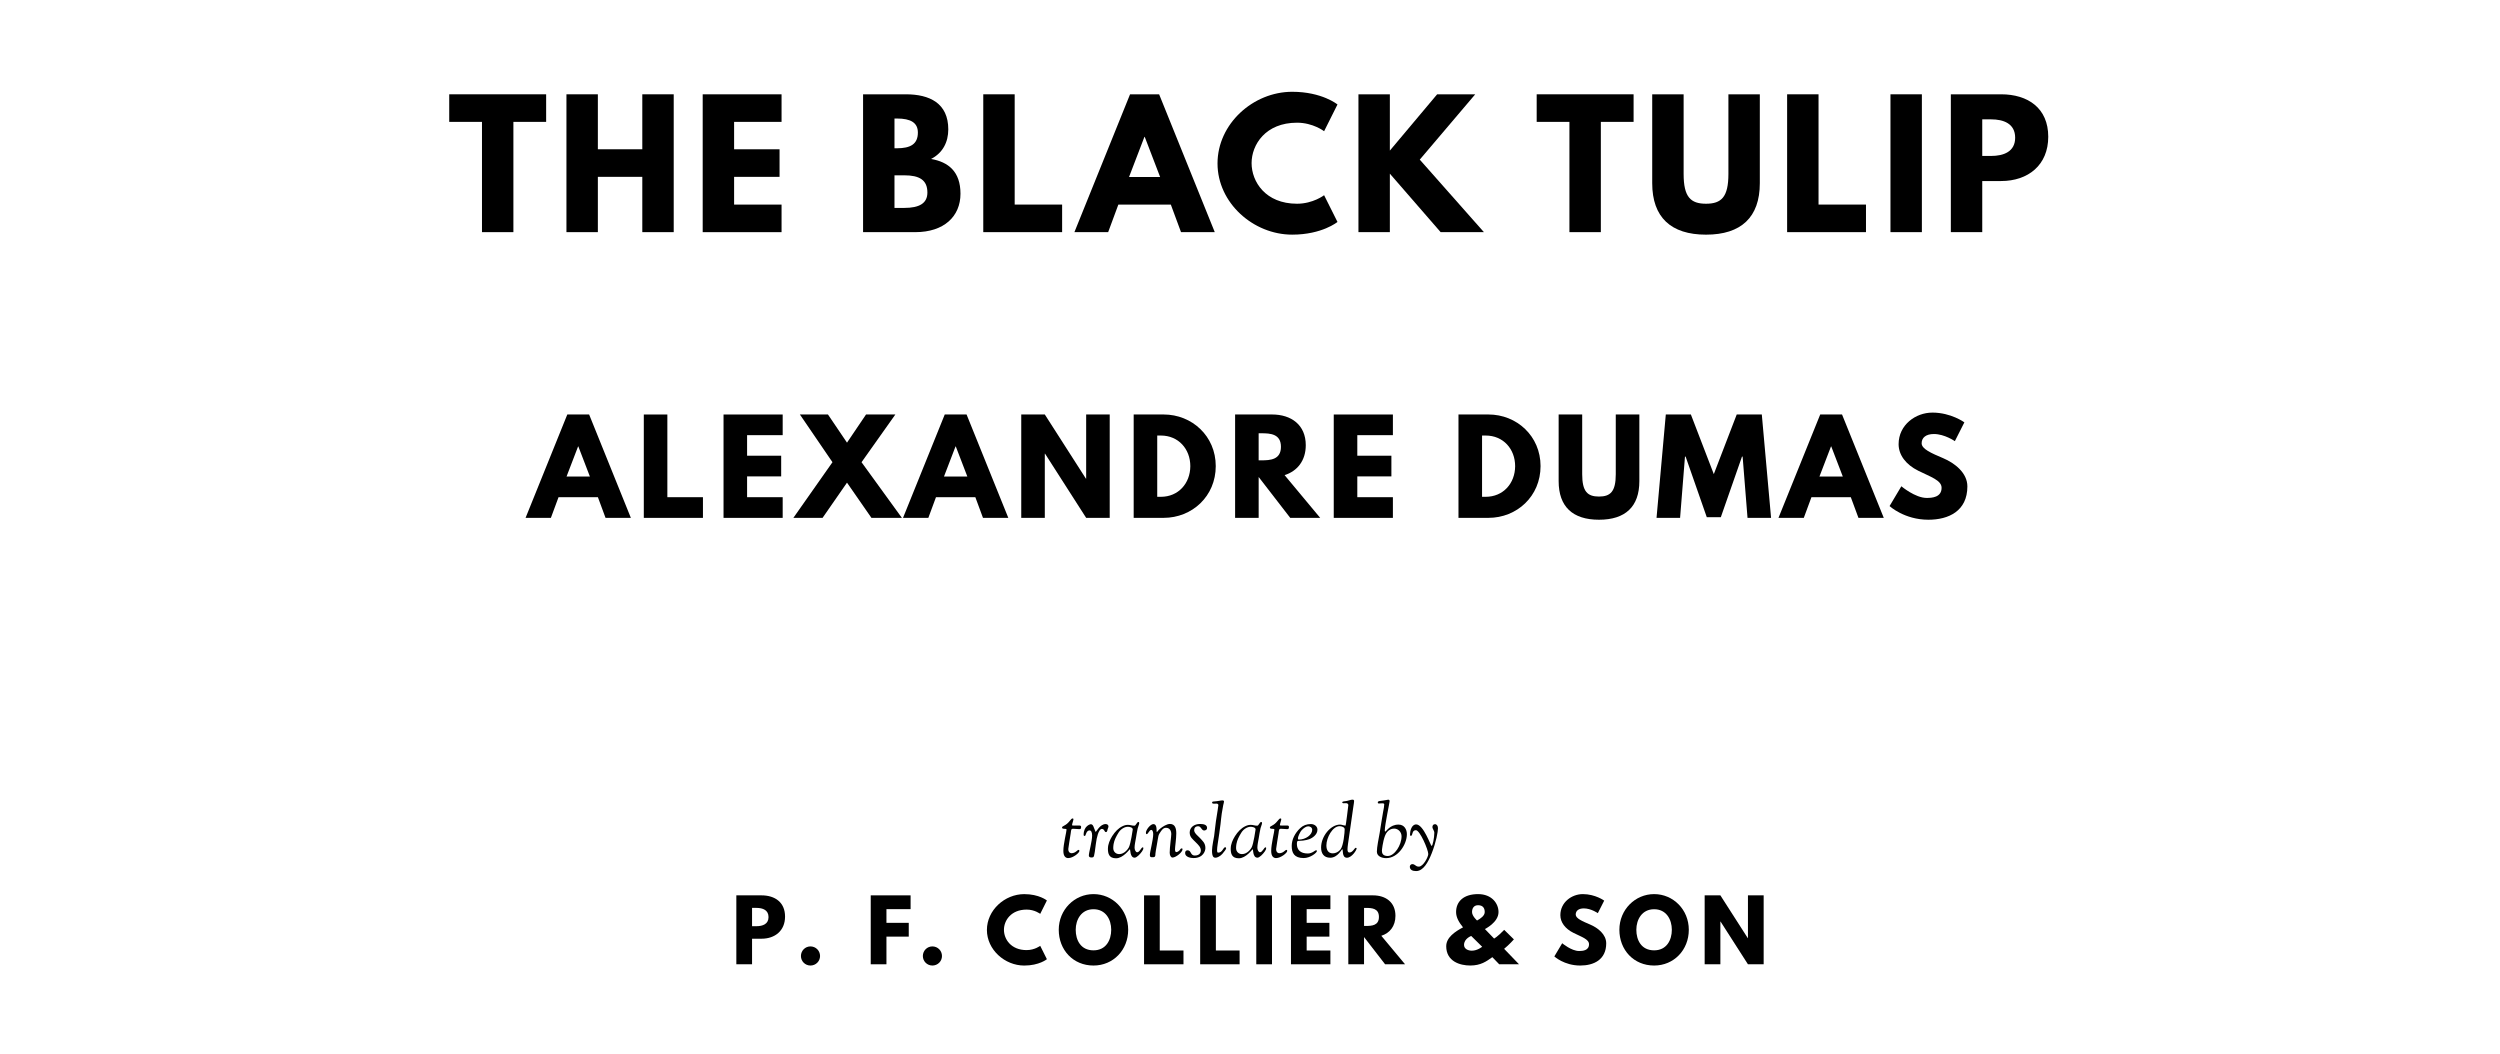
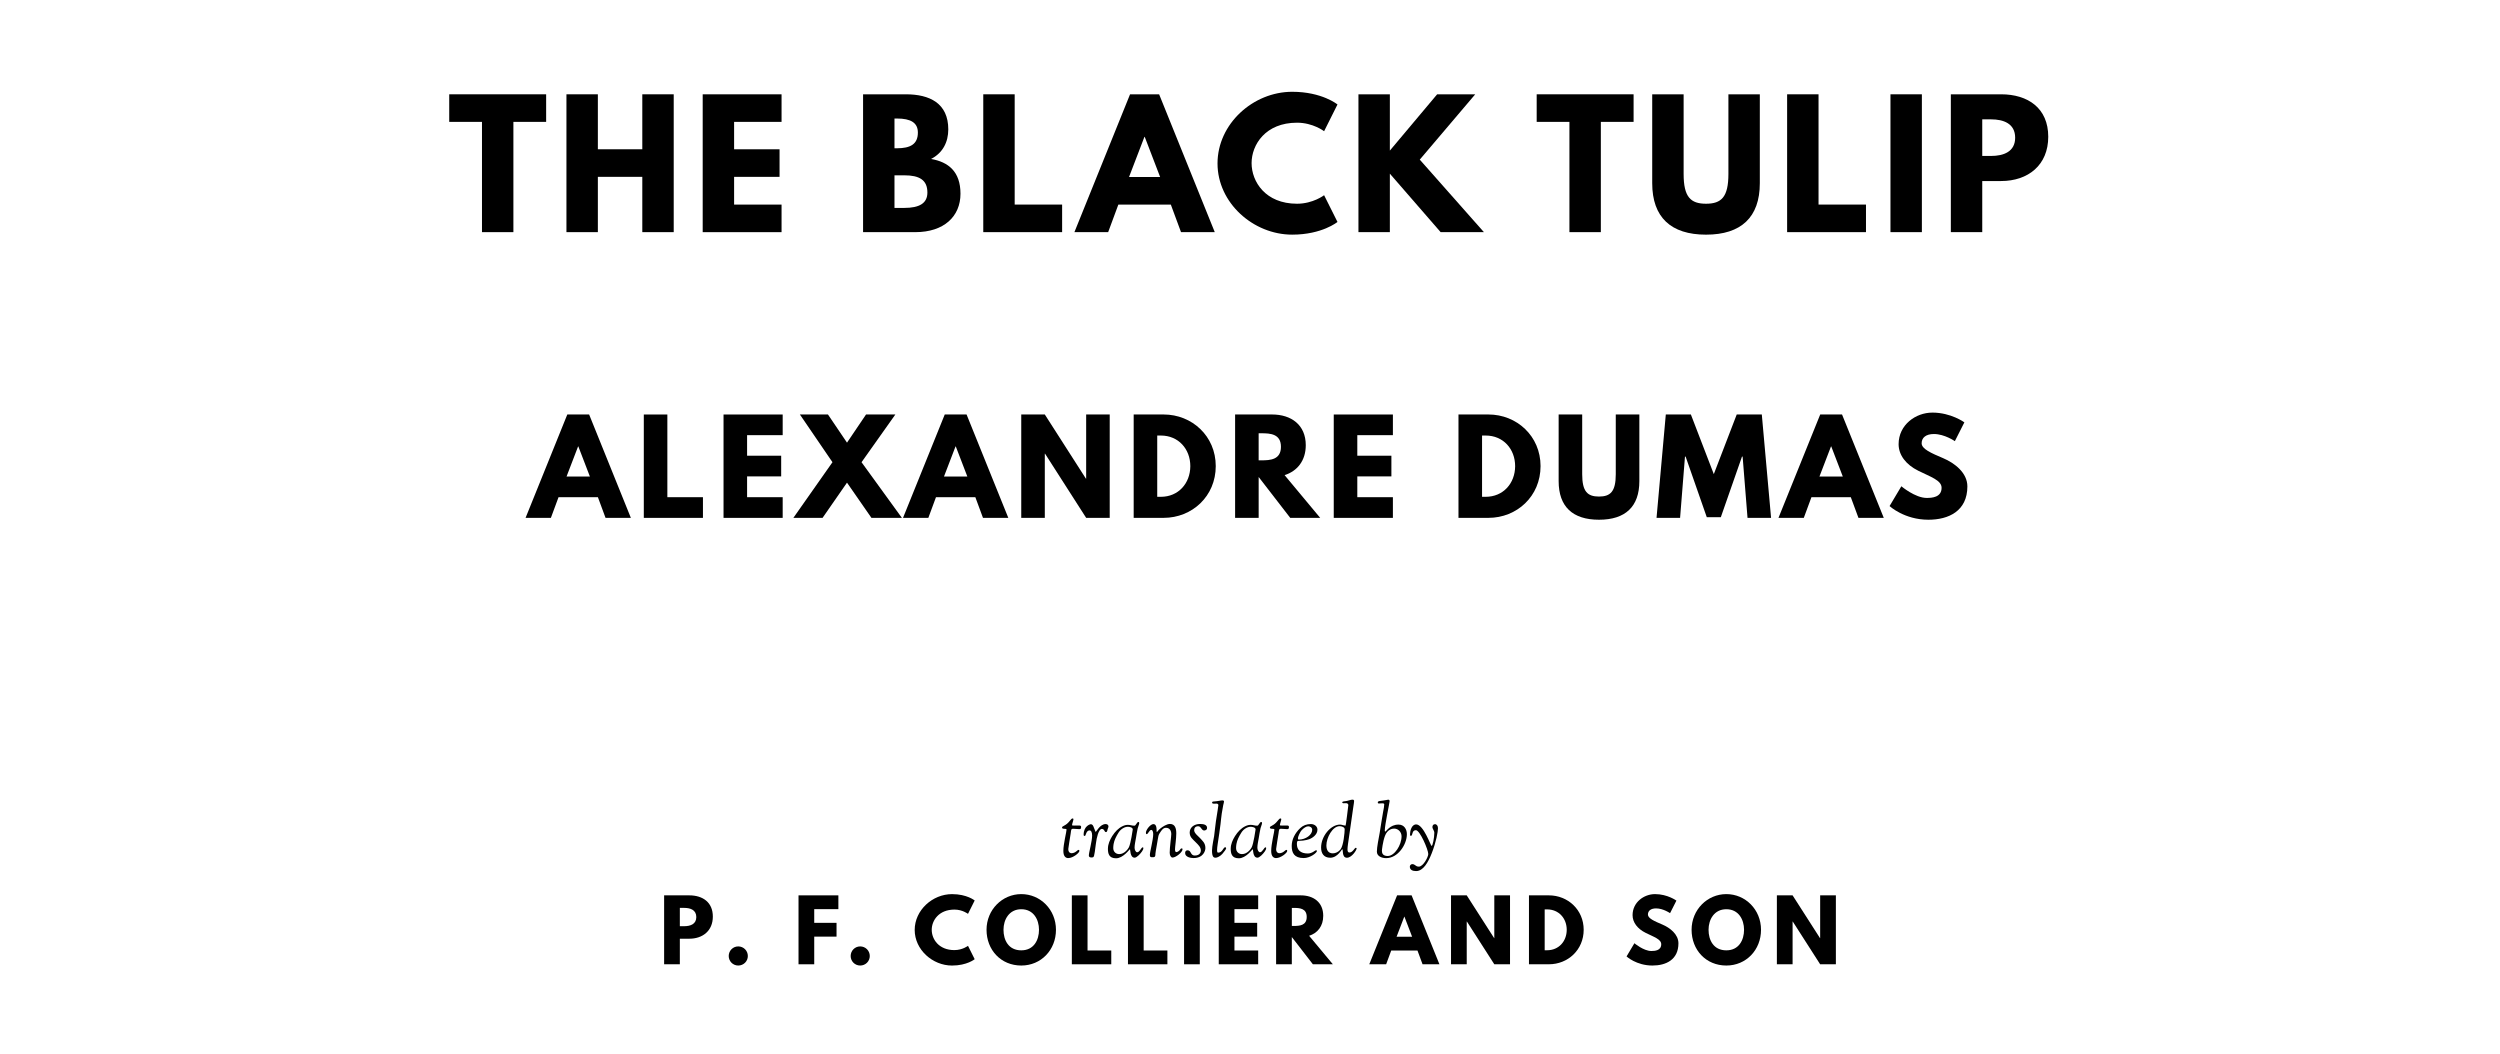
<svg xmlns="http://www.w3.org/2000/svg" version="1.1" viewBox="0 0 1400 590">
  <g aria-label="THE BLACK TULIP">
    <path d="M251.57,68.25l0.00-15.44l54.27,0.00l0.00,15.44l-18.34,0.00l0.00,61.75l-17.59,0.00l0.00-61.75l-18.34,0.00z" />
    <path d="M334.80,99.03l0.00,30.97l-17.59,0.00l0.00-77.19l17.59,0.00l0.00,30.78l24.89,0.00l0.00-30.78l17.59,0.00l0.00,77.19l-17.59,0.00l0.00-30.97l-24.89,0.00z" />
    <path d="M437.67,52.81l0.00,15.44l-26.57,0.00l0.00,15.35l25.45,0.00l0.00,15.44l-25.45,0.00l0.00,15.53l26.57,0.00l0.00,15.44l-44.16,0.00l0.00-77.19l44.16,0.00z" />
    <path d="M483.32,52.81l23.95,0.00c13.29,0.00,23.77,4.96,23.77,19.65c0.00,7.11-3.09,13.19-9.64,16.56c9.64,1.68,16.47,7.02,16.47,19.46c0.00,12.73-9.26,21.52-25.26,21.52l-29.29,0.00l0.00-77.19z  M500.91,83.03l1.40,0.00c7.58,0.00,11.70-2.34,11.70-8.80c0.00-5.52-4.02-7.86-11.70-7.86l-1.40,0.00l0.00,16.65z  M500.91,116.43l5.52,0.00c8.33,0.00,12.91-2.53,12.91-8.61c0.00-7.11-4.58-9.64-12.91-9.64l-5.52,0.00l0.00,18.25z" />
    <path d="M568.22,52.81l0.00,61.75l26.57,0.00l0.00,15.44l-44.16,0.00l0.00-77.19l17.59,0.00z" />
    <path d="M649.11,52.81l31.16,77.19l-18.90,0.00l-5.71-15.44l-29.38,0.00l-5.71,15.44l-18.90,0.00l31.16-77.19l16.28,0.00z  M649.67,99.12l-8.61-22.46l-0.19,0.00l-8.61,22.46l17.40,0.00z" />
    <path d="M726.34,114.09c8.98,0.00,15.16-4.77,15.16-4.77l7.49,14.97s-8.61,7.11-25.36,7.11c-21.80,0.00-41.82-17.78-41.82-39.86c0.00-22.18,19.93-40.14,41.82-40.14c16.75,0.00,25.36,7.11,25.36,7.11l-7.49,14.97s-6.18-4.77-15.16-4.77c-17.68,0.00-25.45,12.35-25.45,22.64c0.00,10.39,7.77,22.74,25.45,22.74z" />
    <path d="M830.99,130.00l-24.23,0.00l-28.44-32.75l0.00,32.75l-17.59,0.00l0.00-77.19l17.59,0.00l0.00,31.53l26.48-31.53l21.33,0.00l-31.06,36.58z" />
    <path d="M860.54,68.25l0.00-15.44l54.27,0.00l0.00,15.44l-18.34,0.00l0.00,61.75l-17.59,0.00l0.00-61.75l-18.34,0.00z" />
    <path d="M985.50,52.81l0.00,49.78c0.00,19.09-10.48,28.82-30.13,28.82s-30.13-9.73-30.13-28.82l0.00-49.78l17.59,0.00l0.00,44.63c0.00,12.91,3.93,16.65,12.54,16.65s12.54-3.74,12.54-16.65l0.00-44.63l17.59,0.00z" />
    <path d="M1018.38,52.81l0.00,61.75l26.57,0.00l0.00,15.44l-44.16,0.00l0.00-77.19l17.59,0.00z" />
    <path d="M1076.25,52.81l0.00,77.19l-17.59,0.00l0.00-77.19l17.59,0.00z" />
    <path d="M1092.47,52.81l28.16,0.00c15.06,0.00,26.39,7.77,26.39,23.77c0.00,15.91-11.32,24.80-26.39,24.80l-10.57,0.00l0.00,28.63l-17.59,0.00l0.00-77.19z  M1110.06,87.33l4.96,0.00c6.92,0.00,13.47-2.34,13.47-10.20c0.00-7.95-6.55-10.29-13.47-10.29l-4.96,0.00l0.00,20.49z" />
  </g>
  <g aria-label="ALEXANDRE DUMAS">
    <path d="M329.91,232.11l23.37,57.89l-14.18,0.00l-4.28-11.58l-22.04,0.00l-4.28,11.58l-14.18,0.00l23.37-57.89l12.21,0.00z  M330.33,266.84l-6.46-16.84l-0.14,0.00l-6.46,16.84l13.05,0.00z" />
    <path d="M373.72,232.11l0.00,46.32l19.93,0.00l0.00,11.58l-33.12,0.00l0.00-57.89l13.19,0.00z" />
    <path d="M438.30,232.11l0.00,11.58l-19.93,0.00l0.00,11.51l19.09,0.00l0.00,11.58l-19.09,0.00l0.00,11.65l19.93,0.00l0.00,11.58l-33.12,0.00l0.00-57.89l33.12,0.00z" />
    <path d="M505.05,290.00l-17.05,0.00l-13.68-19.72l-13.68,19.72l-16.35,0.00l21.89-31.16l-18.25-26.74l15.72,0.00l10.67,15.79l10.67-15.79l16.42,0.00l-18.95,26.74z" />
    <path d="M541.28,232.11l23.37,57.89l-14.18,0.00l-4.28-11.58l-22.04,0.00l-4.28,11.58l-14.18,0.00l23.37-57.89l12.21,0.00z  M541.70,266.84l-6.46-16.84l-0.14,0.00l-6.46,16.84l13.05,0.00z" />
    <path d="M585.09,254.07l0.00,35.93l-13.19,0.00l0.00-57.89l13.19,0.00l23.02,35.93l0.14,0.00l0.00-35.93l13.19,0.00l0.00,57.89l-13.19,0.00l-23.02-35.93l-0.14,0.00z" />
    <path d="M634.86,232.11l16.77,0.00c15.86,0.00,29.19,12.07,29.19,28.91c0.00,16.91-13.26,28.98-29.19,28.98l-16.77,0.00l0.00-57.89z  M648.05,278.21l2.04,0.00c9.75,0.00,16.42-7.44,16.49-17.12c0.00-9.68-6.67-17.19-16.49-17.19l-2.04,0.00l0.00,34.32z" />
    <path d="M691.65,232.11l20.70,0.00c10.74,0.00,18.88,5.82,18.88,17.19c0.00,8.70-4.77,14.53-11.86,16.77l19.93,23.93l-16.77,0.00l-17.68-22.88l0.00,22.88l-13.19,0.00l0.00-57.89z  M704.84,257.79l1.54,0.00c4.98,0.00,10.95-0.35,10.95-7.58s-5.96-7.58-10.95-7.58l-1.54,0.00l0.00,15.16z" />
    <path d="M780.02,232.11l0.00,11.58l-19.93,0.00l0.00,11.51l19.09,0.00l0.00,11.58l-19.09,0.00l0.00,11.65l19.93,0.00l0.00,11.58l-33.12,0.00l0.00-57.89l33.12,0.00z" />
    <path d="M816.75,232.11l16.77,0.00c15.86,0.00,29.19,12.07,29.19,28.91c0.00,16.91-13.26,28.98-29.19,28.98l-16.77,0.00l0.00-57.89z  M829.95,278.21l2.04,0.00c9.75,0.00,16.42-7.44,16.49-17.12c0.00-9.68-6.67-17.19-16.49-17.19l-2.04,0.00l0.00,34.32z" />
    <path d="M918.04,232.11l0.00,37.33c0.00,14.32-7.86,21.61-22.60,21.61s-22.60-7.30-22.60-21.61l0.00-37.33l13.19,0.00l0.00,33.47c0.00,9.68,2.95,12.49,9.40,12.49s9.40-2.81,9.40-12.49l0.00-33.47l13.19,0.00z" />
    <path d="M978.61,290.00l-2.74-34.32l-0.35,0.00l-11.86,33.96l-7.86,0.00l-11.86-33.96l-0.35,0.00l-2.74,34.32l-13.19,0.00l5.19-57.89l14.04,0.00l12.84,33.40l12.84-33.40l14.04,0.00l5.19,57.89l-13.19,0.00z" />
    <path d="M1031.54,232.11l23.37,57.89l-14.18,0.00l-4.28-11.58l-22.04,0.00l-4.28,11.58l-14.18,0.00l23.37-57.89l12.21,0.00z  M1031.96,266.84l-6.46-16.84l-0.14,0.00l-6.46,16.84l13.05,0.00z" />
    <path d="M1082.09,231.05c10.53,0.00,17.96,5.47,17.96,5.47l-5.33,10.53s-5.75-4.00-11.72-4.00c-4.49,0.00-6.88,2.04-6.88,5.19c0.00,3.23,5.47,5.54,12.07,8.35c6.46,2.74,13.54,8.21,13.54,15.79c0.00,13.82-10.53,18.67-21.82,18.67c-13.54,0.00-21.75-7.65-21.75-7.65l6.60-11.09s7.72,6.53,14.18,6.53c2.88,0.00,8.35-0.28,8.35-5.68c0.00-4.21-6.18-6.11-13.05-9.54c-6.95-3.44-11.02-8.84-11.02-14.88c0.00-10.81,9.54-17.68,18.88-17.68z" />
  </g>
  <g aria-label="translated by">
    <path d="M594.73,463.42c0.00-0.85,1.62-0.81,3.49-2.76c1.70-1.79,1.79-2.34,2.47-2.34c0.21,0.00,0.43,0.13,0.43,0.51c0.00,0.55-0.77,2.55-0.77,3.19c0.00,0.26,0.09,0.30,1.49,0.30c1.66,0.00,2.00-0.04,2.47-0.04c0.89,0.00,1.11,0.30,1.11,0.81c0.00,0.98-0.26,1.23-1.02,1.23c-0.68,0.00-2.51-0.21-3.44-0.21c-1.23,0.00-1.11,0.77-1.36,2.51c-0.38,2.64-1.36,8.16-1.36,8.84c0.00,2.25,1.57,2.34,1.74,2.34c2.34,0.00,3.32-1.87,4.00-1.87c0.13,0.00,0.47,0.00,0.47,0.60c0.00,1.11-3.61,4.00-6.25,4.00c-1.15,0.00-2.72-0.68-2.72-4.00c0.00-3.91,1.79-10.80,1.79-11.94c0.00-0.89-2.51,0.04-2.51-1.15z" />
    <path d="M606.84,467.42c0.00-4.85,3.61-5.87,4.00-5.87c0.89,0.00,1.32,0.81,1.57,1.49c1.06,2.76,1.11,2.81,1.19,2.81c0.30,0.00,2.42-4.38,5.57-4.38c1.11,0.00,1.57,0.72,1.57,1.32c0.00,0.55-0.34,1.11-0.47,1.57c-0.09,0.30-0.17,1.62-0.94,1.62c-0.94,0.00-0.77-1.79-2.30-1.79c-1.91,0.00-2.98,5.57-3.19,7.35l-0.21,1.40c-0.94,7.23-0.85,7.23-2.38,7.23l-0.21,0.00c-0.43,0.00-1.28-0.09-1.28-1.11c0.00-1.70,1.83-7.95,1.83-11.14c0.00-2.13-0.68-2.89-1.45-2.89c-1.74,0.00-2.08,2.55-2.34,2.85c-0.13,0.13-0.26,0.26-0.47,0.26c-0.17,0.00-0.51-0.13-0.51-0.72z" />
    <path d="M620.45,475.15c0.00-2.38,1.06-4.80,2.38-6.93c1.53-2.42,3.49-4.46,5.74-5.53c1.15-0.55,2.00-0.77,3.10-0.77c1.32,0.00,2.21,0.47,3.61,0.47c0.85,0.00,1.36-2.08,2.21-2.08c0.26,0.00,0.47,0.17,0.47,0.64c0.00,0.68-0.55,1.70-0.85,2.93c-0.38,1.57-0.64,3.53-0.98,5.44c-0.34,1.87-0.77,3.83-0.77,5.44c0.00,1.11,0.64,2.51,1.45,2.51c1.40,0.00,2.30-2.76,3.10-2.76c0.34,0.00,0.38,0.30,0.38,0.47c0.00,0.43-0.21,1.06-0.77,1.83c-1.06,1.53-2.98,3.49-4.12,3.49c-2.72,0.00-2.34-4.76-2.64-4.76c-0.21,0.00-3.74,5.10-7.78,5.10s-4.55-2.72-4.55-5.48z  M623.42,474.90c0.00,2.13,1.53,3.40,3.32,3.40c3.06,0.00,5.06-3.06,5.44-3.83c1.02-2.04,2.17-9.86,2.17-9.99c0.00-1.19-1.91-1.49-2.81-1.49c-1.74,0.00-4.00,1.28-5.27,3.44c-1.23,2.04-2.25,3.95-2.64,6.16c-0.13,0.77-0.21,1.53-0.21,2.30z" />
    <path d="M641.70,466.35c0.00-1.66,2.55-4.85,4.17-4.85c2.47,0.00,1.57,4.46,1.96,4.46c0.26,0.00,0.55-0.94,2.13-2.13c1.15-0.89,3.40-2.42,5.19-2.42c2.98,0.00,3.57,2.64,3.57,5.31c0.00,2.98-0.72,7.48-0.72,8.93c0.00,1.19,0.34,1.53,0.81,1.53c0.72,0.00,1.70-0.94,1.70-0.94c0.51-0.64,0.68-1.15,1.32-1.15c0.30,0.00,0.38,0.26,0.38,0.51c0.00,1.66-3.74,4.63-5.61,4.63c-0.85,0.00-1.57-1.19-1.57-2.68c0.00-3.23,0.89-8.93,0.89-10.50c0.00-0.68-0.21-3.49-2.98-3.49c-0.98,0.00-1.79,0.47-2.76,1.87c-1.83,2.59-1.32,2.21-2.34,7.69c-1.06,5.74-0.77,5.23-0.85,5.82c-0.13,0.94-0.47,1.11-1.57,1.11c-1.15,0.00-1.49-0.09-1.49-1.32c0.00-1.79,1.87-8.37,1.87-11.65c0.00-1.49-0.55-2.34-0.98-2.34c-1.32,0.00-1.79,2.38-2.72,2.38c-0.30,0.00-0.38-0.34-0.38-0.81z" />
    <path d="M663.68,477.70c0.00-1.32,0.85-1.53,1.36-1.53c2.17,0.00,1.45,2.93,4.04,2.93c3.10,0.00,3.40-2.21,3.40-2.72c0.00-2.00-1.40-3.23-2.93-4.76c-1.70-1.74-3.32-2.85-3.32-5.40c0.00-2.85,2.47-4.80,5.78-4.80c2.30,0.00,3.95,0.55,3.95,2.21c0.00,1.32-1.40,1.45-1.62,1.45c-1.53,0.00-1.70-2.38-3.36-2.38c-1.62,0.00-2.25,0.98-2.25,2.25c0.00,1.62,2.34,3.36,3.36,4.46c1.32,1.49,2.93,2.68,2.93,5.53c0.00,1.53-1.19,5.57-6.63,5.57c-1.66,0.00-4.72-0.55-4.72-2.81z" />
    <path d="M678.72,476.34c0.00-2.42,1.11-7.44,1.19-8.12c0.38-2.68,0.60-5.70,1.02-8.42c0.72-4.59,1.36-8.42,1.36-8.93s-0.43-0.85-1.06-0.85s-0.72,0.04-1.23,0.04c-0.85,0.00-1.23-0.13-1.23-0.60c0.00-0.21,0.09-0.55,0.64-0.60c3.10-0.21,4.04-0.64,5.14-0.64c0.68,0.00,0.89,0.26,0.89,0.68c0.00,0.60-0.30,1.15-0.43,1.96c-1.57,8.25-0.85,6.67-2.21,15.81c-0.72,5.02-1.23,7.69-1.23,9.14s0.13,1.66,0.68,1.66c2.34,0.00,2.76-3.02,3.87-3.02c0.30,0.00,0.51,0.26,0.51,0.68s-1.11,1.87-2.13,3.06c-1.11,1.28-2.89,2.13-3.70,2.13c-0.85,0.00-2.08,0.00-2.08-4.00z" />
    <path d="M689.22,475.15c0.00-2.38,1.06-4.80,2.38-6.93c1.53-2.42,3.49-4.46,5.74-5.53c1.15-0.55,2.00-0.77,3.10-0.77c1.32,0.00,2.21,0.47,3.61,0.47c0.85,0.00,1.36-2.08,2.21-2.08c0.26,0.00,0.47,0.17,0.47,0.64c0.00,0.68-0.55,1.70-0.85,2.93c-0.38,1.57-0.64,3.53-0.98,5.44c-0.34,1.87-0.77,3.83-0.77,5.44c0.00,1.11,0.64,2.51,1.45,2.51c1.40,0.00,2.30-2.76,3.10-2.76c0.34,0.00,0.38,0.30,0.38,0.47c0.00,0.43-0.21,1.06-0.77,1.83c-1.06,1.53-2.98,3.49-4.12,3.49c-2.72,0.00-2.34-4.76-2.64-4.76c-0.21,0.00-3.74,5.10-7.78,5.10s-4.55-2.72-4.55-5.48z  M692.20,474.90c0.00,2.13,1.53,3.40,3.32,3.40c3.06,0.00,5.06-3.06,5.44-3.83c1.02-2.04,2.17-9.86,2.17-9.99c0.00-1.19-1.91-1.49-2.81-1.49c-1.74,0.00-4.00,1.28-5.27,3.44c-1.23,2.04-2.25,3.95-2.64,6.16c-0.13,0.77-0.21,1.53-0.21,2.30z" />
    <path d="M711.12,463.42c0.00-0.85,1.62-0.81,3.49-2.76c1.70-1.79,1.79-2.34,2.47-2.34c0.21,0.00,0.43,0.13,0.43,0.51c0.00,0.55-0.77,2.55-0.77,3.19c0.00,0.26,0.09,0.30,1.49,0.30c1.66,0.00,2.00-0.04,2.47-0.04c0.89,0.00,1.11,0.30,1.11,0.81c0.00,0.98-0.26,1.23-1.02,1.23c-0.68,0.00-2.51-0.21-3.44-0.21c-1.23,0.00-1.11,0.77-1.36,2.51c-0.38,2.64-1.36,8.16-1.36,8.84c0.00,2.25,1.57,2.34,1.74,2.34c2.34,0.00,3.32-1.87,4.00-1.87c0.13,0.00,0.47,0.00,0.47,0.60c0.00,1.11-3.61,4.00-6.25,4.00c-1.15,0.00-2.72-0.68-2.72-4.00c0.00-3.91,1.79-10.80,1.79-11.94c0.00-0.89-2.51,0.04-2.51-1.15z" />
    <path d="M723.36,473.75c0.00-3.66,1.87-7.31,4.80-10.03c1.57-1.49,3.53-2.25,5.91-2.25c2.00,0.00,3.70,1.28,3.70,3.15c0.00,3.06-3.32,4.80-4.12,5.14c-0.38,0.17-2.68,1.11-6.67,1.15c-0.60,0.00-0.72,0.64-0.72,1.74c0.00,3.19,1.91,5.31,6.12,5.31c2.42,0.00,4.12-1.83,4.59-1.83c0.34,0.00,0.51,0.17,0.51,0.43c0.00,0.98-3.70,3.95-7.40,3.95c-5.40,0.00-6.72-2.98-6.72-6.76z  M726.84,469.33c0.00,0.30,0.09,0.85,0.38,0.85c4.12,0.00,7.61-2.76,7.61-5.44c0.00-1.62-1.53-2.00-2.25-2.00c-1.06,0.00-2.38,0.85-3.49,2.00c-1.28,1.32-2.25,4.04-2.25,4.59z" />
    <path d="M739.81,474.69c0.00-6.59,5.53-12.92,10.58-12.92c1.11,0.00,1.96,0.55,3.15,0.55c0.13,0.00,1.53-11.18,1.53-11.48c0.00-0.64-0.60-1.06-1.23-1.06c-0.47,0.00-1.45,0.04-1.49,0.04c-0.43,0.00-0.68-0.17-0.68-0.47c0.00-0.72,1.49-0.55,2.68-0.85c2.38-0.60,2.13-0.68,3.27-0.68c0.38,0.00,0.68,0.34,0.68,0.72c0.00,1.11-0.43,2.47-2.81,19.85c-0.47,3.23-0.89,5.91-0.89,7.18c0.00,0.94,0.13,1.83,1.11,1.83c1.87,0.00,2.85-2.64,3.53-2.64c0.34,0.00,0.47,0.21,0.47,0.38c0.00,0.89-2.68,5.19-5.44,5.19c-2.98,0.00-2.00-4.76-2.59-4.76c-0.38,0.00-2.55,4.76-6.76,4.76c-3.61,0.00-5.10-2.47-5.10-5.65z  M742.78,473.50c0.00,2.47,1.02,4.38,3.61,4.38c1.53,0.00,3.19-0.81,4.29-2.21c1.70-2.13,2.34-9.61,2.34-11.31c0.00-1.15-1.70-1.70-2.85-1.70c-3.91,0.00-7.40,6.38-7.40,10.84z" />
    <path d="M771.05,476.98c0.00-2.72,0.98-7.14,1.57-10.58c0.77-4.42,1.28-8.54,1.91-11.69c0.38-1.83,0.64-3.32,0.64-4.34c0.00-0.21-0.21-0.51-1.06-0.51c-0.64,0.00-1.11,0.09-1.74,0.09c-0.47,0.00-0.81,0.00-0.81-0.60c0.00-0.85,1.19-0.81,3.15-1.06c1.66-0.21,2.42-0.47,2.68-0.47c0.47,0.00,0.81,0.30,0.81,0.77c0.00,0.77-2.72,13.43-2.72,16.49c0.00,0.30,0.13,0.64,0.21,0.64c0.60,0.00,2.59-3.95,7.48-3.95c3.19,0.00,4.68,2.64,4.68,5.40c0.00,5.78-5.02,13.39-11.60,13.39c-2.51,0.00-5.19-1.11-5.19-3.57z  M773.86,476.47c0.00,1.45,0.64,2.89,3.27,2.89c3.83,0.00,7.74-6.12,7.74-11.01c0.00-2.38-1.83-4.34-4.17-4.34c-1.02,0.00-3.78,0.43-5.14,4.12c-1.23,3.36-1.70,7.91-1.70,8.33z" />
    <path d="M789.50,485.31c0.00-0.72,0.64-1.40,1.36-1.40c1.70,0.00,1.74,1.40,3.70,1.40c2.47,0.00,5.27-5.44,5.27-7.06c0.00-2.38-4.68-13.35-6.93-13.35c-2.47,0.00-1.57,3.19-2.85,3.19c-0.26,0.00-0.43-0.21-0.43-0.94c0.00-1.79,0.85-5.48,3.44-5.48c4.12,0.00,8.16,12.07,8.63,12.07c0.60,0.00,1.53-4.55,1.53-7.40c0.00-1.23-1.06-2.08-1.06-3.23c0.00-0.77,0.43-1.57,1.45-1.57c0.94,0.00,1.66,0.94,1.66,2.25c0.00,1.91-1.02,7.78-3.53,14.11c-2.00,5.06-4.72,9.90-8.71,9.90c-1.83,0.00-3.53-0.55-3.53-2.51z" />
  </g>
-   <g aria-label="P. F. COLLIER &amp; SON">
-     <path d="M412.36,501.40l14.08,0.00c7.53,0.00,13.19,3.88,13.19,11.88c0.00,7.95-5.66,12.40-13.19,12.40l-5.29,0.00l0.00,14.32l-8.80,0.00l0.00-38.60z  M421.15,518.67l2.48,0.00c3.46,0.00,6.74-1.17,6.74-5.10c0.00-3.98-3.27-5.15-6.74-5.15l-2.48,0.00l0.00,10.25z" />
-     <path d="M453.85,529.99c2.99,0.00,5.38,2.39,5.38,5.38c0.00,2.95-2.39,5.33-5.38,5.33c-2.95,0.00-5.33-2.39-5.33-5.33c0.00-2.99,2.39-5.38,5.33-5.38z" />
-     <path d="M509.93,501.40l0.00,7.72l-13.52,0.00l0.00,7.67l12.49,0.00l0.00,7.72l-12.49,0.00l0.00,15.49l-8.80,0.00l0.00-38.60l22.32,0.00z" />
-     <path d="M522.13,529.99c2.99,0.00,5.38,2.39,5.38,5.38c0.00,2.95-2.39,5.33-5.38,5.33c-2.95,0.00-5.33-2.39-5.33-5.33c0.00-2.99,2.39-5.38,5.33-5.38z" />
-     <path d="M574.94,532.05c4.49,0.00,7.58-2.39,7.58-2.39l3.74,7.49s-4.30,3.56-12.68,3.56c-10.90,0.00-20.91-8.89-20.91-19.93c0.00-11.09,9.96-20.07,20.91-20.07c8.37,0.00,12.68,3.56,12.68,3.56l-3.74,7.49s-3.09-2.39-7.58-2.39c-8.84,0.00-12.73,6.18-12.73,11.32c0.00,5.19,3.88,11.37,12.73,11.37z" />
-     <path d="M592.90,520.68c0.00-11.27,8.84-19.98,19.46-19.98c10.71,0.00,19.42,8.70,19.42,19.98s-8.33,20.02-19.42,20.02c-11.42,0.00-19.46-8.75-19.46-20.02z  M602.40,520.68c0.00,5.75,2.76,11.51,9.96,11.51c7.02,0.00,9.92-5.75,9.92-11.51s-3.09-11.51-9.92-11.51c-6.78,0.00-9.96,5.75-9.96,11.51z" />
-     <path d="M649.46,501.40l0.00,30.88l13.29,0.00l0.00,7.72l-22.08,0.00l0.00-38.60l8.80,0.00z" />
-     <path d="M680.89,501.40l0.00,30.88l13.29,0.00l0.00,7.72l-22.08,0.00l0.00-38.60l8.80,0.00z" />
-     <path d="M712.32,501.40l0.00,38.60l-8.80,0.00l0.00-38.60l8.80,0.00z" />
-     <path d="M745.02,501.40l0.00,7.72l-13.29,0.00l0.00,7.67l12.73,0.00l0.00,7.72l-12.73,0.00l0.00,7.77l13.29,0.00l0.00,7.72l-22.08,0.00l0.00-38.60l22.08,0.00z" />
-     <path d="M755.07,501.40l13.80,0.00c7.16,0.00,12.58,3.88,12.58,11.46c0.00,5.80-3.18,9.68-7.91,11.18l13.29,15.95l-11.18,0.00l-11.79-15.25l0.00,15.25l-8.80,0.00l0.00-38.60z  M763.87,518.53l1.03,0.00c3.32,0.00,7.30-0.23,7.30-5.05s-3.98-5.05-7.30-5.05l-1.03,0.00l0.00,10.11z" />
-     <path d="M809.89,529.85c0.00-4.82,4.87-8.14,9.40-10.53c-2.25-2.81-3.88-5.52-3.88-8.56c0.00-5.99,4.30-10.06,12.30-10.06c7.72,0.00,11.46,5.24,11.46,10.06c0.00,5.80-7.63,9.50-7.63,9.50l5.15,5.33s1.68-0.75,5.66-4.87l5.43,5.33s-2.62,2.99-5.47,5.29l8.33,8.65l-11.09,0.00l-3.84-3.98c-3.37,2.39-6.46,4.68-12.40,4.68c-5.71,0.00-13.43-2.29-13.43-10.85z  M827.71,506.92c-2.39,0.00-3.37,1.78-3.37,3.84c0.00,2.25,2.81,4.73,2.81,4.73c1.96-1.08,4.30-2.67,4.30-4.73s-0.89-3.84-3.74-3.84z  M830.01,530.18l-6.13-6.04s-4.02,1.45-4.02,5.01c0.00,2.25,2.29,3.23,4.35,3.23c3.18,0.00,5.80-2.20,5.80-2.20z" />
-     <path d="M886.37,500.70c7.02,0.00,11.98,3.65,11.98,3.65l-3.56,7.02s-3.84-2.67-7.81-2.67c-2.99,0.00-4.58,1.36-4.58,3.46c0.00,2.15,3.65,3.70,8.05,5.57c4.30,1.82,9.03,5.47,9.03,10.53c0.00,9.22-7.02,12.44-14.55,12.44c-9.03,0.00-14.50-5.10-14.50-5.10l4.40-7.39s5.15,4.35,9.45,4.35c1.92,0.00,5.57-0.19,5.57-3.79c0.00-2.81-4.12-4.07-8.70-6.36c-4.63-2.29-7.35-5.89-7.35-9.92c0.00-7.20,6.36-11.79,12.58-11.79z" />
-     <path d="M906.85,520.68c0.00-11.27,8.84-19.98,19.46-19.98c10.71,0.00,19.42,8.70,19.42,19.98s-8.33,20.02-19.42,20.02c-11.42,0.00-19.46-8.75-19.46-20.02z  M916.35,520.68c0.00,5.75,2.76,11.51,9.96,11.51c7.02,0.00,9.92-5.75,9.92-11.51s-3.09-11.51-9.92-11.51c-6.78,0.00-9.96,5.75-9.96,11.51z" />
-     <path d="M963.41,516.05l0.00,23.95l-8.80,0.00l0.00-38.60l8.80,0.00l15.35,23.95l0.09,0.00l0.00-23.95l8.80,0.00l0.00,38.60l-8.80,0.00l-15.35-23.95l-0.09,0.00z" />
+   <g aria-label="P. F. COLLIER AND SON">
+     <path d="M371.92,501.40l14.08,0.00c7.53,0.00,13.19,3.88,13.19,11.88c0.00,7.95-5.66,12.40-13.19,12.40l-5.29,0.00l0.00,14.32l-8.80,0.00l0.00-38.60z  M380.71,518.67l2.48,0.00c3.46,0.00,6.74-1.17,6.74-5.10c0.00-3.98-3.27-5.15-6.74-5.15l-2.48,0.00l0.00,10.25z" />
+     <path d="M413.41,529.99c2.99,0.00,5.38,2.39,5.38,5.38c0.00,2.95-2.39,5.33-5.38,5.33c-2.95,0.00-5.33-2.39-5.33-5.33c0.00-2.99,2.39-5.38,5.33-5.38z" />
+     <path d="M469.49,501.40l0.00,7.72l-13.52,0.00l0.00,7.67l12.49,0.00l0.00,7.72l-12.49,0.00l0.00,15.49l-8.80,0.00l0.00-38.60l22.32,0.00z" />
+     <path d="M481.70,529.99c2.99,0.00,5.38,2.39,5.38,5.38c0.00,2.95-2.39,5.33-5.38,5.33c-2.95,0.00-5.33-2.39-5.33-5.33c0.00-2.99,2.39-5.38,5.33-5.38z" />
+     <path d="M534.50,532.05c4.49,0.00,7.58-2.39,7.58-2.39l3.74,7.49s-4.30,3.56-12.68,3.56c-10.90,0.00-20.91-8.89-20.91-19.93c0.00-11.09,9.96-20.07,20.91-20.07c8.37,0.00,12.68,3.56,12.68,3.56l-3.74,7.49s-3.09-2.39-7.58-2.39c-8.84,0.00-12.73,6.18-12.73,11.32c0.00,5.19,3.88,11.37,12.73,11.37z" />
+     <path d="M552.46,520.68c0.00-11.27,8.84-19.98,19.46-19.98c10.71,0.00,19.42,8.70,19.42,19.98s-8.33,20.02-19.42,20.02c-11.42,0.00-19.46-8.75-19.46-20.02z  M561.96,520.68c0.00,5.75,2.76,11.51,9.96,11.51c7.02,0.00,9.92-5.75,9.92-11.51s-3.09-11.51-9.92-11.51c-6.78,0.00-9.96,5.75-9.96,11.51z" />
+     <path d="M609.02,501.40l0.00,30.88l13.29,0.00l0.00,7.72l-22.08,0.00l0.00-38.60l8.80,0.00z" />
+     <path d="M640.45,501.40l0.00,30.88l13.29,0.00l0.00,7.72l-22.08,0.00l0.00-38.60l8.80,0.00z" />
+     <path d="M671.88,501.40l0.00,38.60l-8.80,0.00l0.00-38.60l8.80,0.00z" />
+     <path d="M704.58,501.40l0.00,7.72l-13.29,0.00l0.00,7.67l12.73,0.00l0.00,7.72l-12.73,0.00l0.00,7.77l13.29,0.00l0.00,7.72l-22.08,0.00l0.00-38.60l22.08,0.00z" />
+     <path d="M714.63,501.40l13.80,0.00c7.16,0.00,12.58,3.88,12.58,11.46c0.00,5.80-3.18,9.68-7.91,11.18l13.29,15.95l-11.18,0.00l-11.79-15.25l0.00,15.25l-8.80,0.00l0.00-38.60z  M723.43,518.53l1.03,0.00c3.32,0.00,7.30-0.23,7.30-5.05s-3.98-5.05-7.30-5.05l-1.03,0.00l0.00,10.11z" />
+     <path d="M790.50,501.40l15.58,38.60l-9.45,0.00l-2.85-7.72l-14.69,0.00l-2.85,7.72l-9.45,0.00l15.58-38.60l8.14,0.00z  M790.78,524.56l-4.30-11.23l-0.09,0.00l-4.30,11.23l8.70,0.00z" />
+     <path d="M821.37,516.05l0.00,23.95l-8.80,0.00l0.00-38.60l8.80,0.00l15.35,23.95l0.09,0.00l0.00-23.95l8.80,0.00l0.00,38.60l-8.80,0.00l-15.35-23.95l-0.09,0.00z" />
+     <path d="M856.22,501.40l11.18,0.00c10.57,0.00,19.46,8.05,19.46,19.27c0.00,11.27-8.84,19.32-19.46,19.32l-11.18,0.00l0.00-38.60z  M865.02,532.14l1.36,0.00c6.50,0.00,10.95-4.96,10.99-11.42c0.00-6.46-4.44-11.46-10.99-11.46l-1.36,0.00l0.00,22.88z" />
+     <path d="M926.81,500.70c7.02,0.00,11.98,3.65,11.98,3.65l-3.56,7.02s-3.84-2.67-7.81-2.67c-2.99,0.00-4.58,1.36-4.58,3.46c0.00,2.15,3.65,3.70,8.05,5.57c4.30,1.82,9.03,5.47,9.03,10.53c0.00,9.22-7.02,12.44-14.55,12.44c-9.03,0.00-14.50-5.10-14.50-5.10l4.40-7.39s5.15,4.35,9.45,4.35c1.92,0.00,5.57-0.19,5.57-3.79c0.00-2.81-4.12-4.07-8.70-6.36c-4.63-2.29-7.35-5.89-7.35-9.92c0.00-7.20,6.36-11.79,12.58-11.79z" />
+     <path d="M947.29,520.68c0.00-11.27,8.84-19.98,19.46-19.98c10.71,0.00,19.42,8.70,19.42,19.98s-8.33,20.02-19.42,20.02c-11.42,0.00-19.46-8.75-19.46-20.02z  M956.79,520.68c0.00,5.75,2.76,11.51,9.96,11.51c7.02,0.00,9.92-5.75,9.92-11.51s-3.09-11.51-9.92-11.51c-6.78,0.00-9.96,5.75-9.96,11.51z" />
+     <path d="M1003.85,516.05l0.00,23.95l-8.80,0.00l0.00-38.60l8.80,0.00l15.35,23.95l0.09,0.00l0.00-23.95l8.80,0.00l0.00,38.60l-8.80,0.00l-15.35-23.95l-0.09,0.00z" />
  </g>
</svg>
